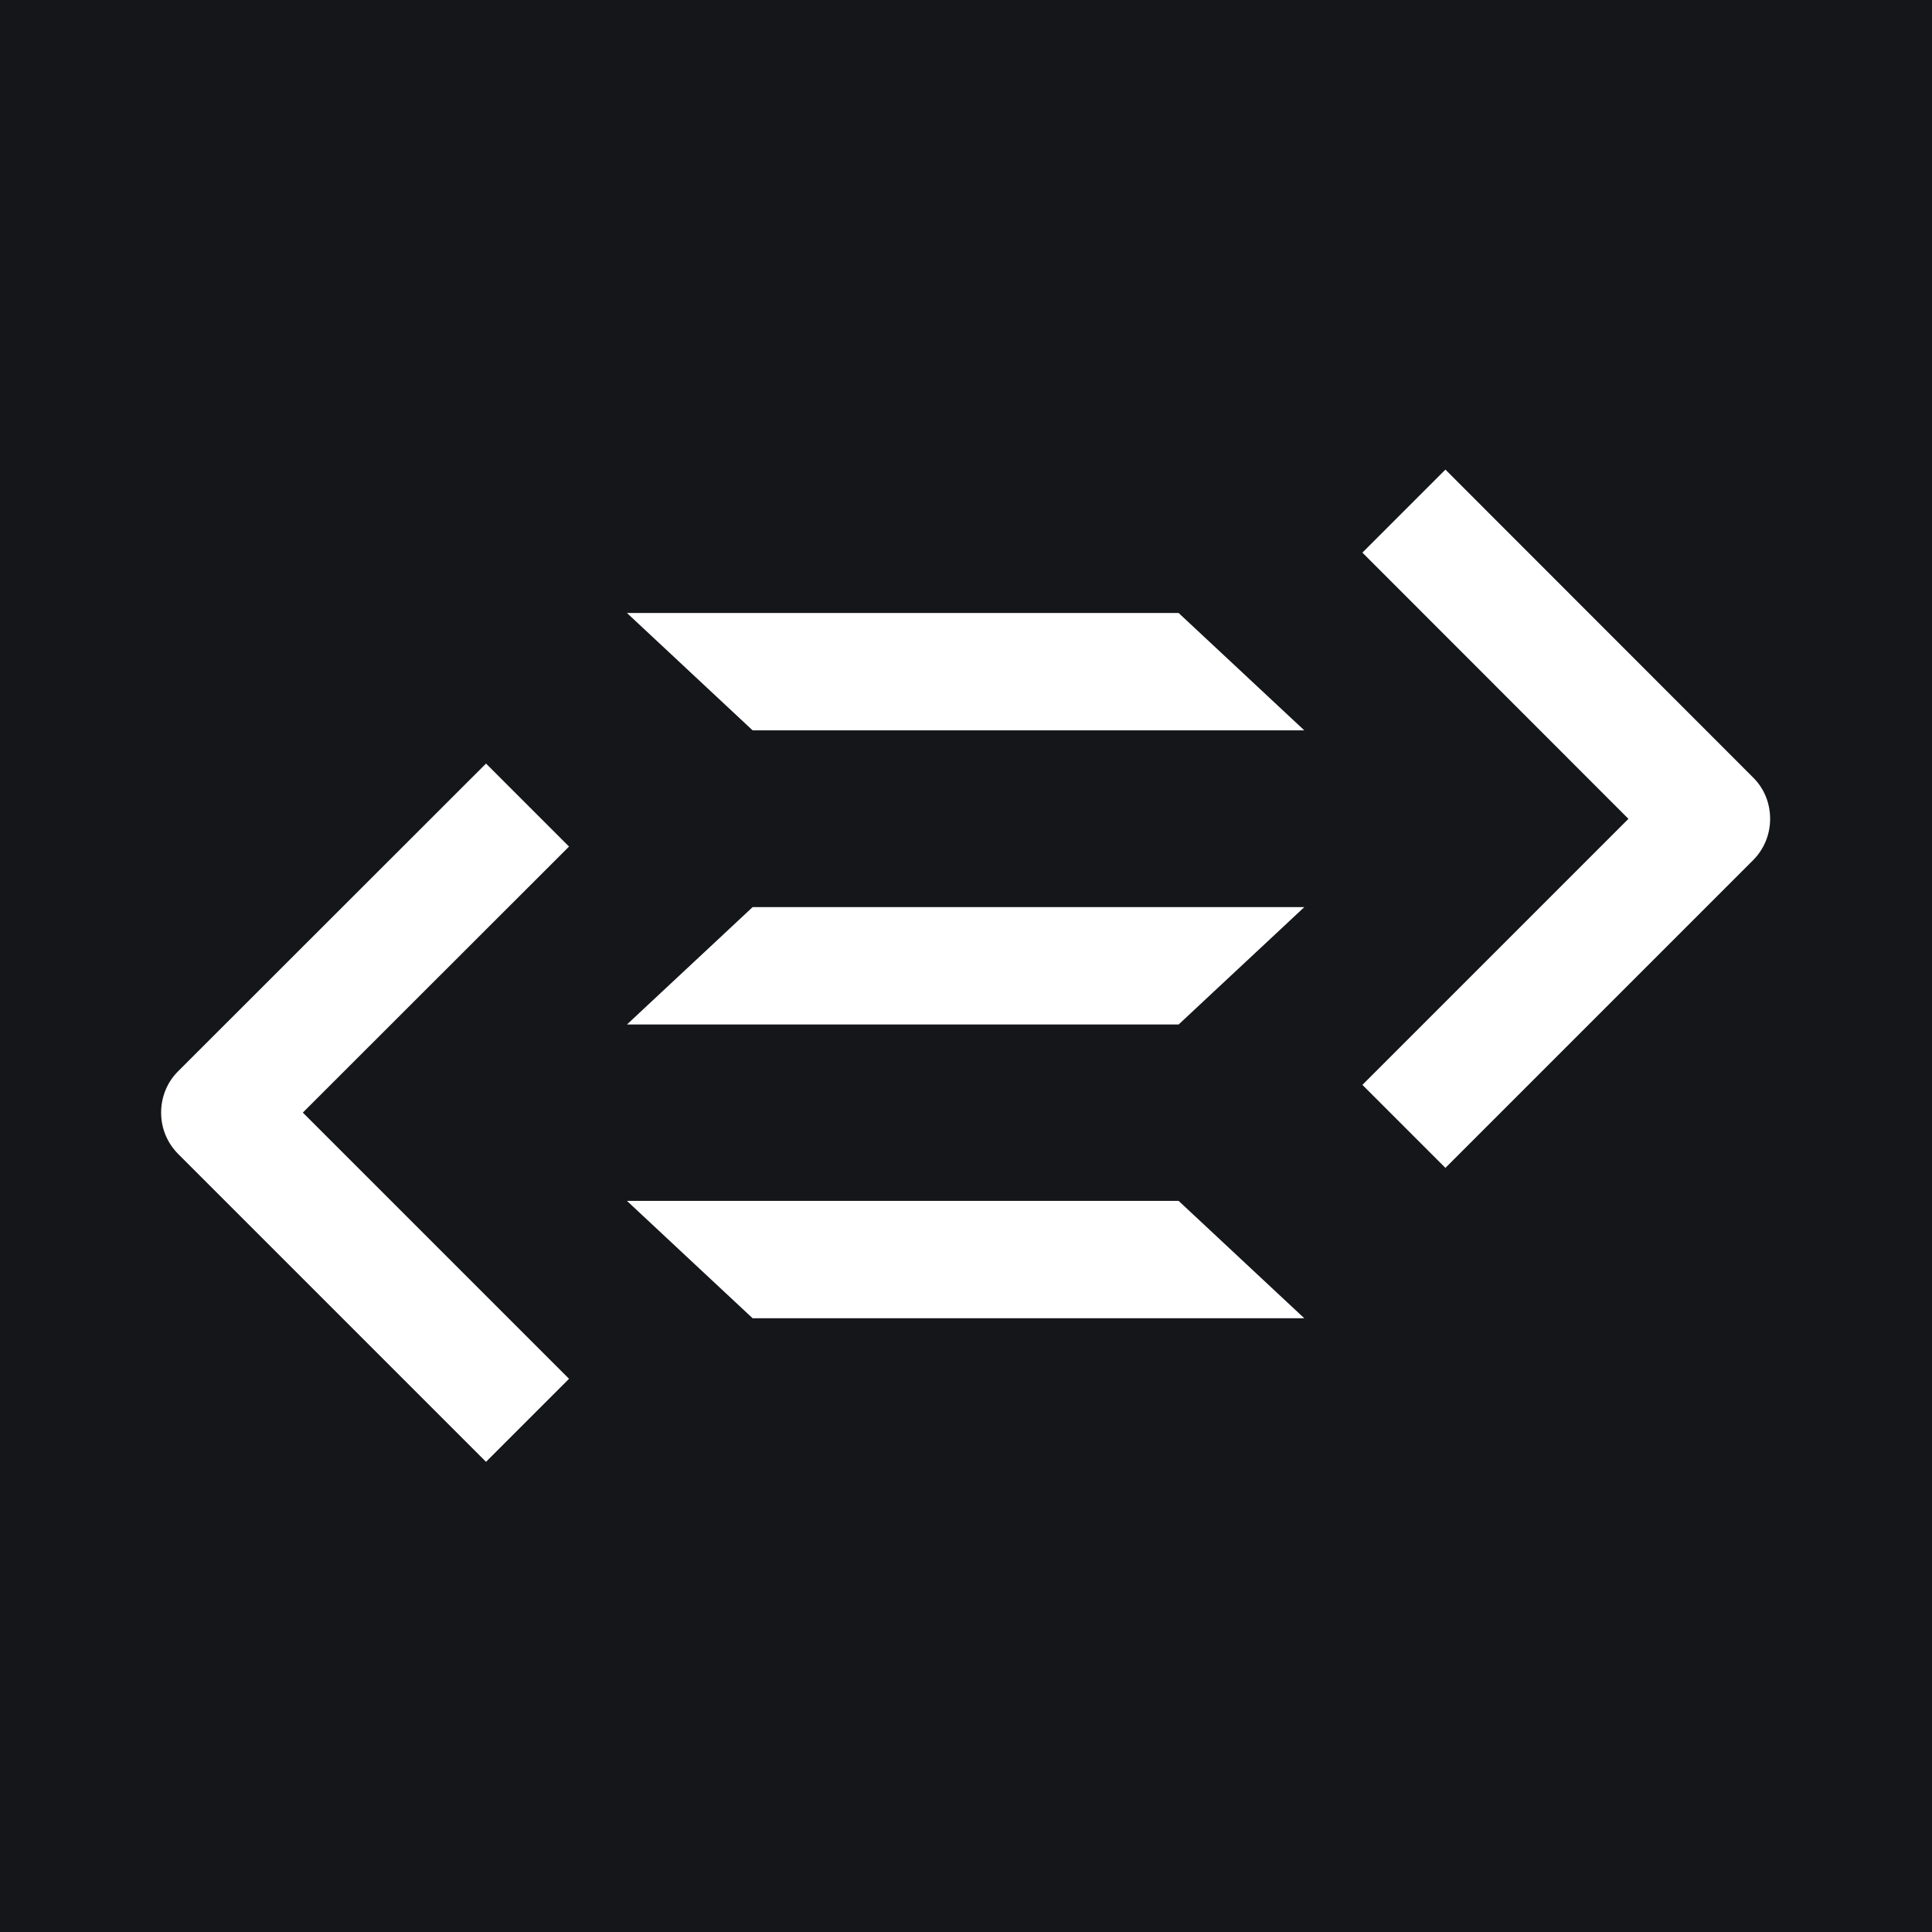
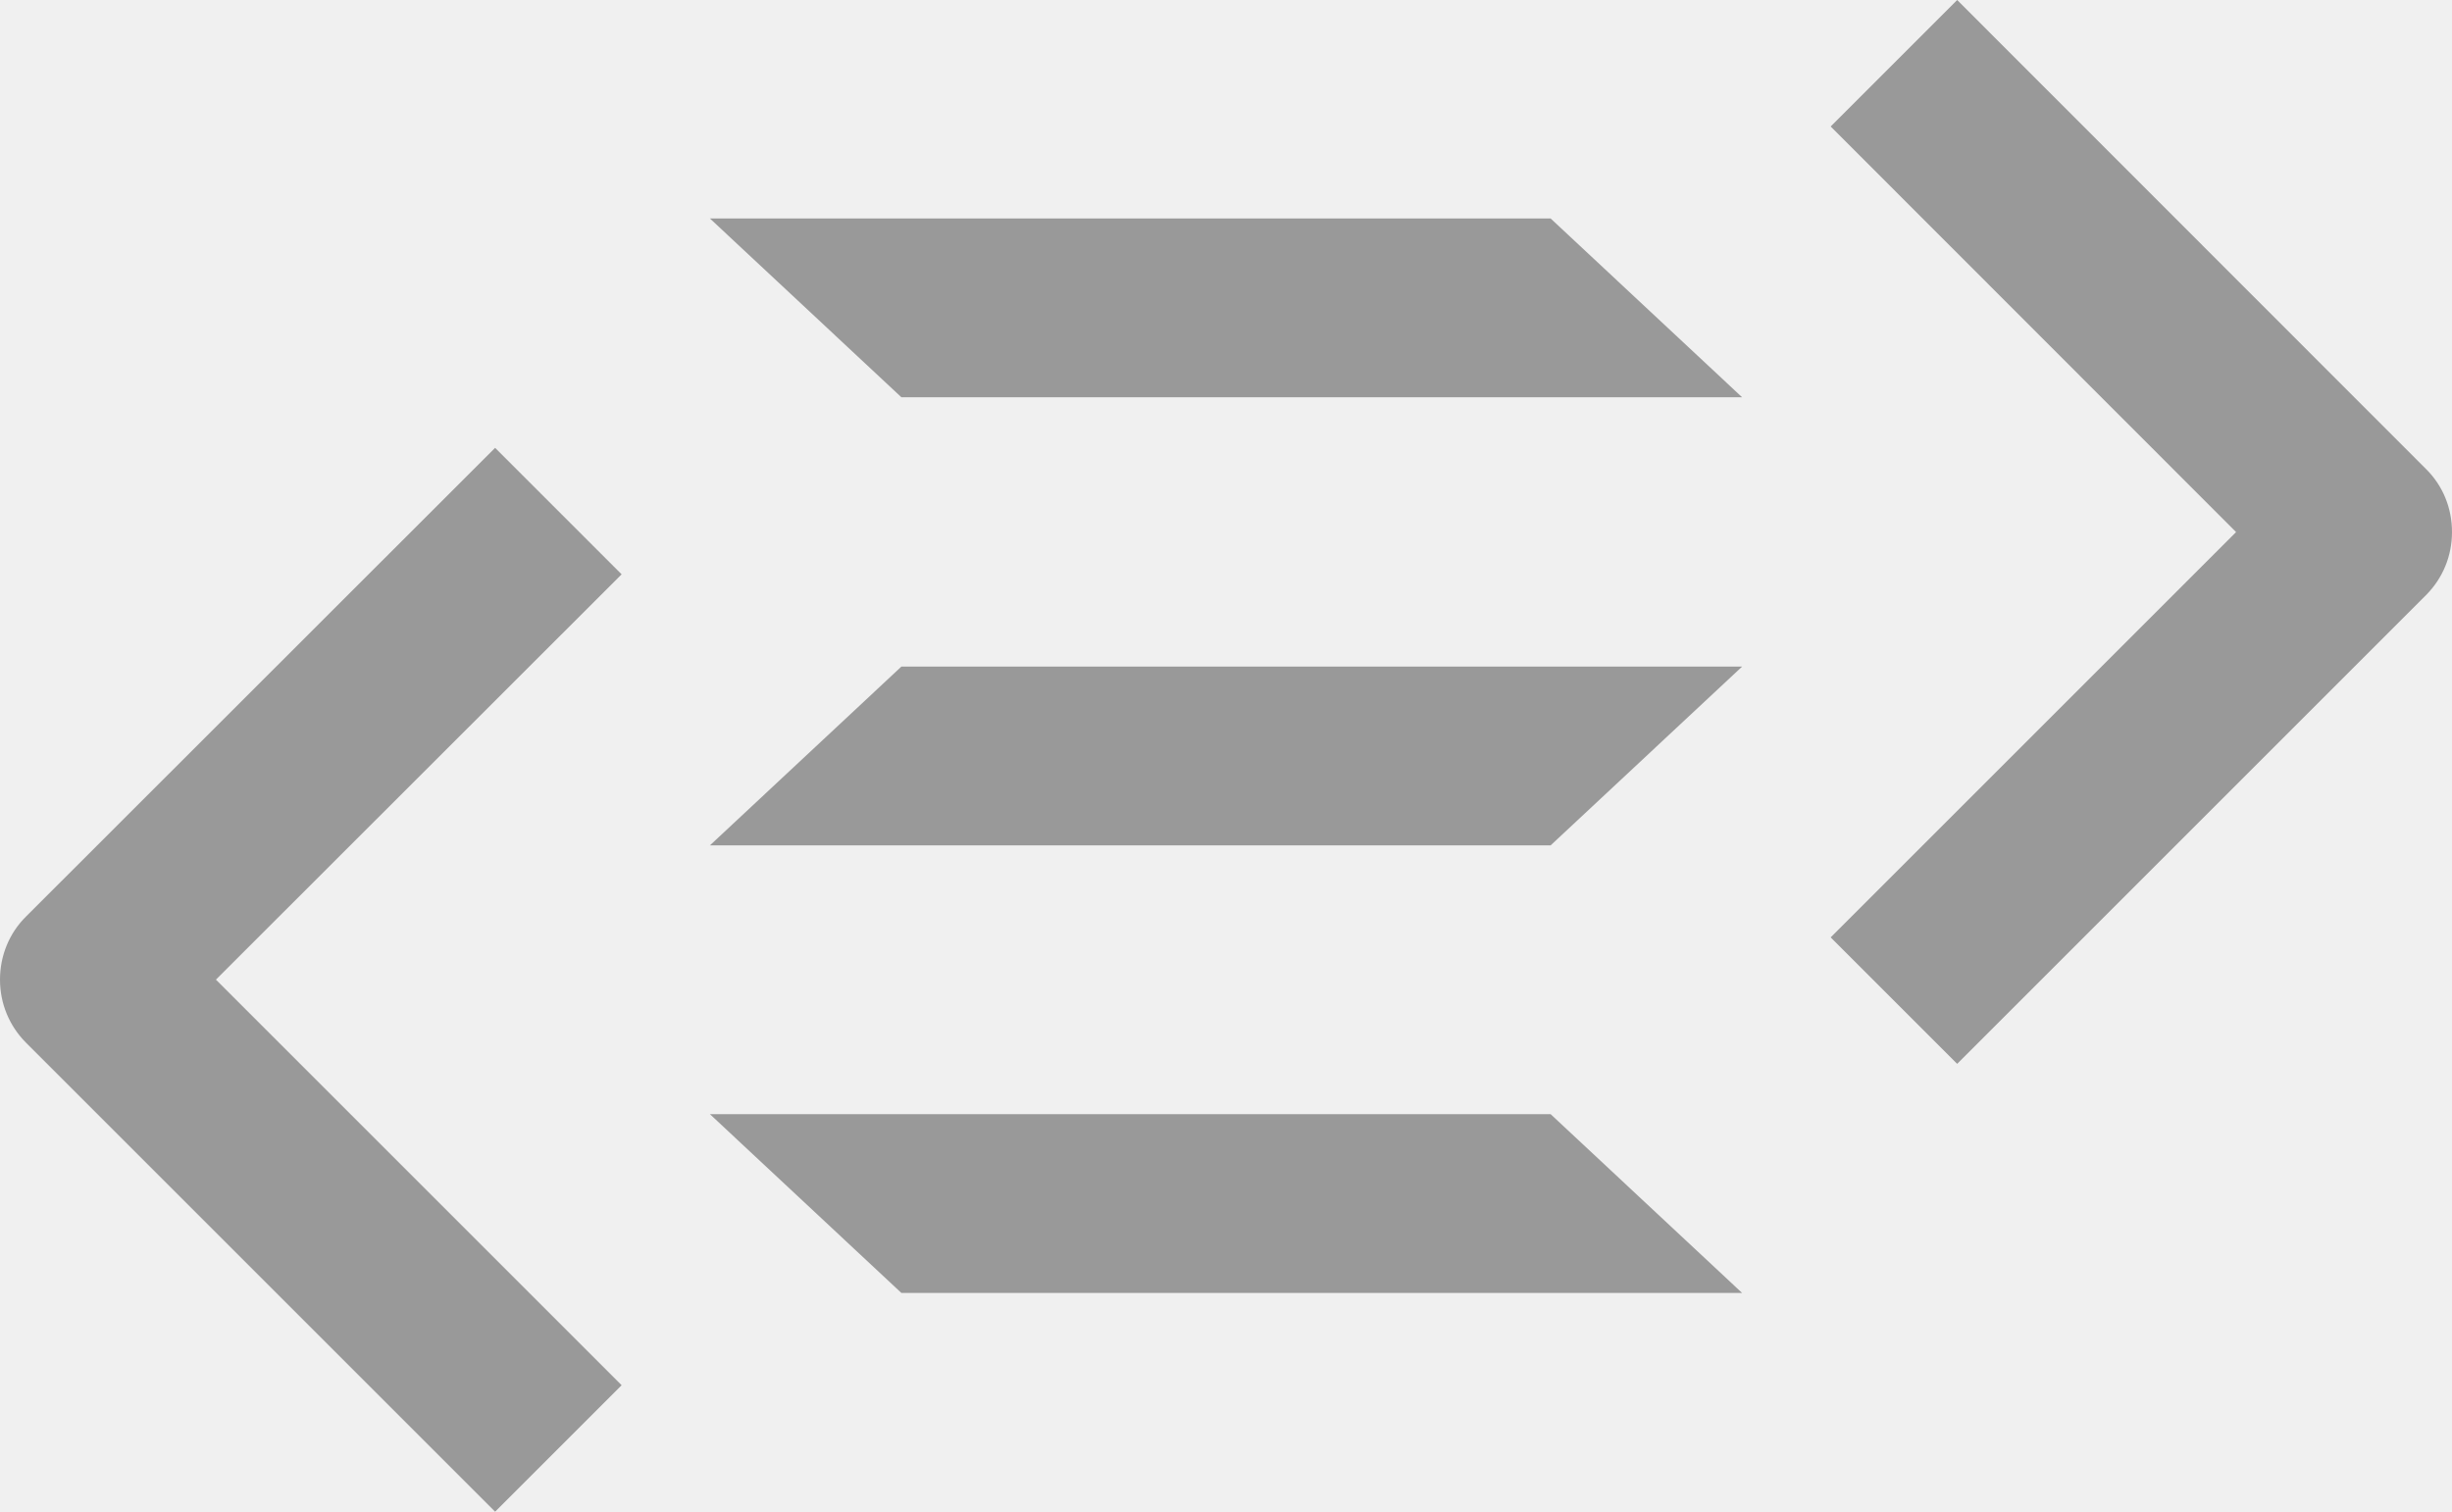
- <svg xmlns="http://www.w3.org/2000/svg" version="1.1" id="Layer_1" x="0px" y="0px" viewBox="0 0 1024 1024" style="enable-background:new 0 0 1024 1024;" xml:space="preserve">
+ <svg xmlns="http://www.w3.org/2000/svg" version="1.1" id="Layer_1" x="0px" y="0px" viewBox="0 0 852.8 525.9" style="enable-background:new 0 0 852.8 525.9;" xml:space="preserve">
  <style type="text/css">
- 	.st0{fill:#14161A;}
- 	.st1{fill:#FFFFFF;}
+ 	.st0{fill:#999999;}
</style>
-   <path class="st0" d="M0,0h1024v1024H0V0z" />
-   <path class="st1" d="M691.3,698.7l-66.6-62.2H332.3l66.6,62.2H691.3z M398.9,480.8l-66.6,62.2h292.4l66.6-62.2H398.9z M691.3,387.1  l-66.6-62.2H332.3l66.6,62.2H691.3z M301.6,448.7l-44-44L94.5,567.7c-5.9,5.8-9.1,13.7-9.1,22c0,8.3,3.2,16.1,9.1,22l163.1,163.1  l44-44L160.5,589.7L301.6,448.7z M929.1,412l-163-163.1l-44,44l141,141.1L722.1,575l44,44l163-163c5.9-5.9,9.1-13.7,9.1-22  C938.2,425.6,935,417.8,929.1,412z" />
+   <path class="st0" d="M605.9,449.8l-66.6-62.2H246.9l66.6,62.2H605.9z M313.5,231.9l-66.6,62.2h292.4l66.6-62.2H313.5z M605.9,138.2  L539.3,76H246.9l66.6,62.2H605.9z M216.2,199.8l-44-44L9.1,318.8c-5.9,5.8-9.1,13.7-9.1,22s3.2,16.1,9.1,22l163.1,163.1l44-44  L75.1,340.8L216.2,199.8z M843.7,163.1L680.7,0l-44,44l141,141.1l-141,141l44,44l163-163c5.9-5.9,9.1-13.7,9.1-22  C852.8,176.7,849.6,168.9,843.7,163.1z" />
</svg>
